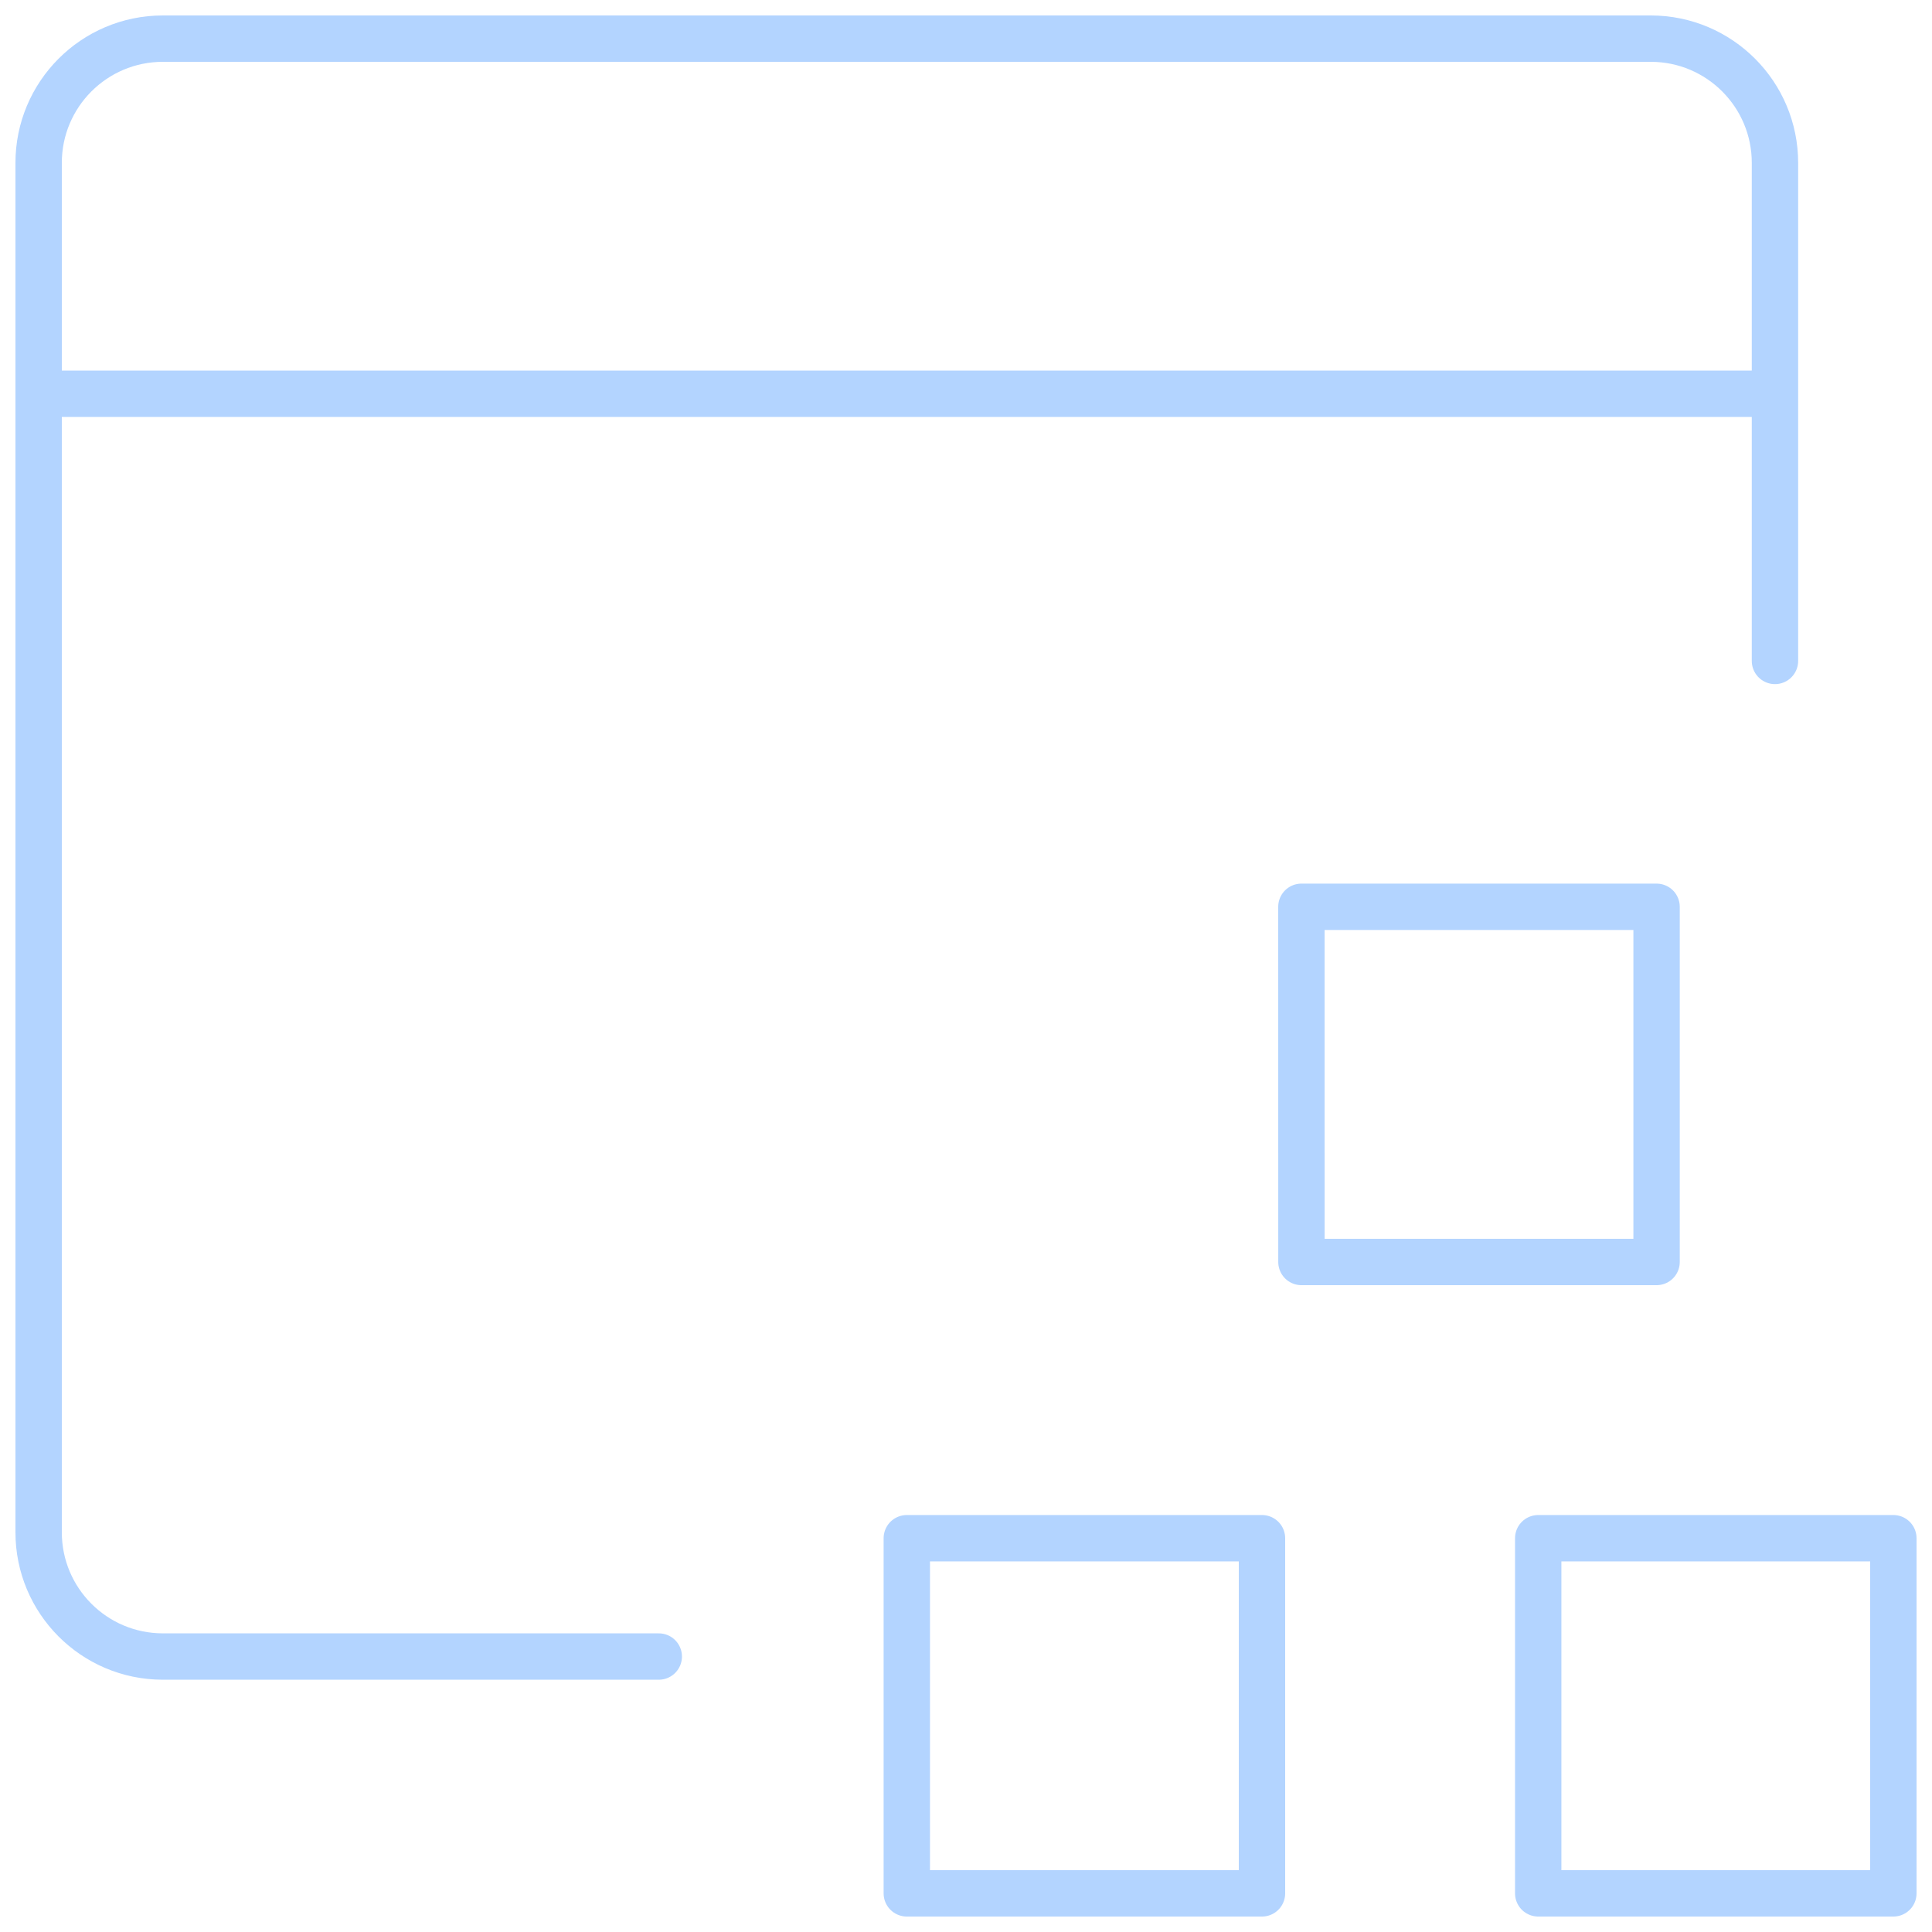
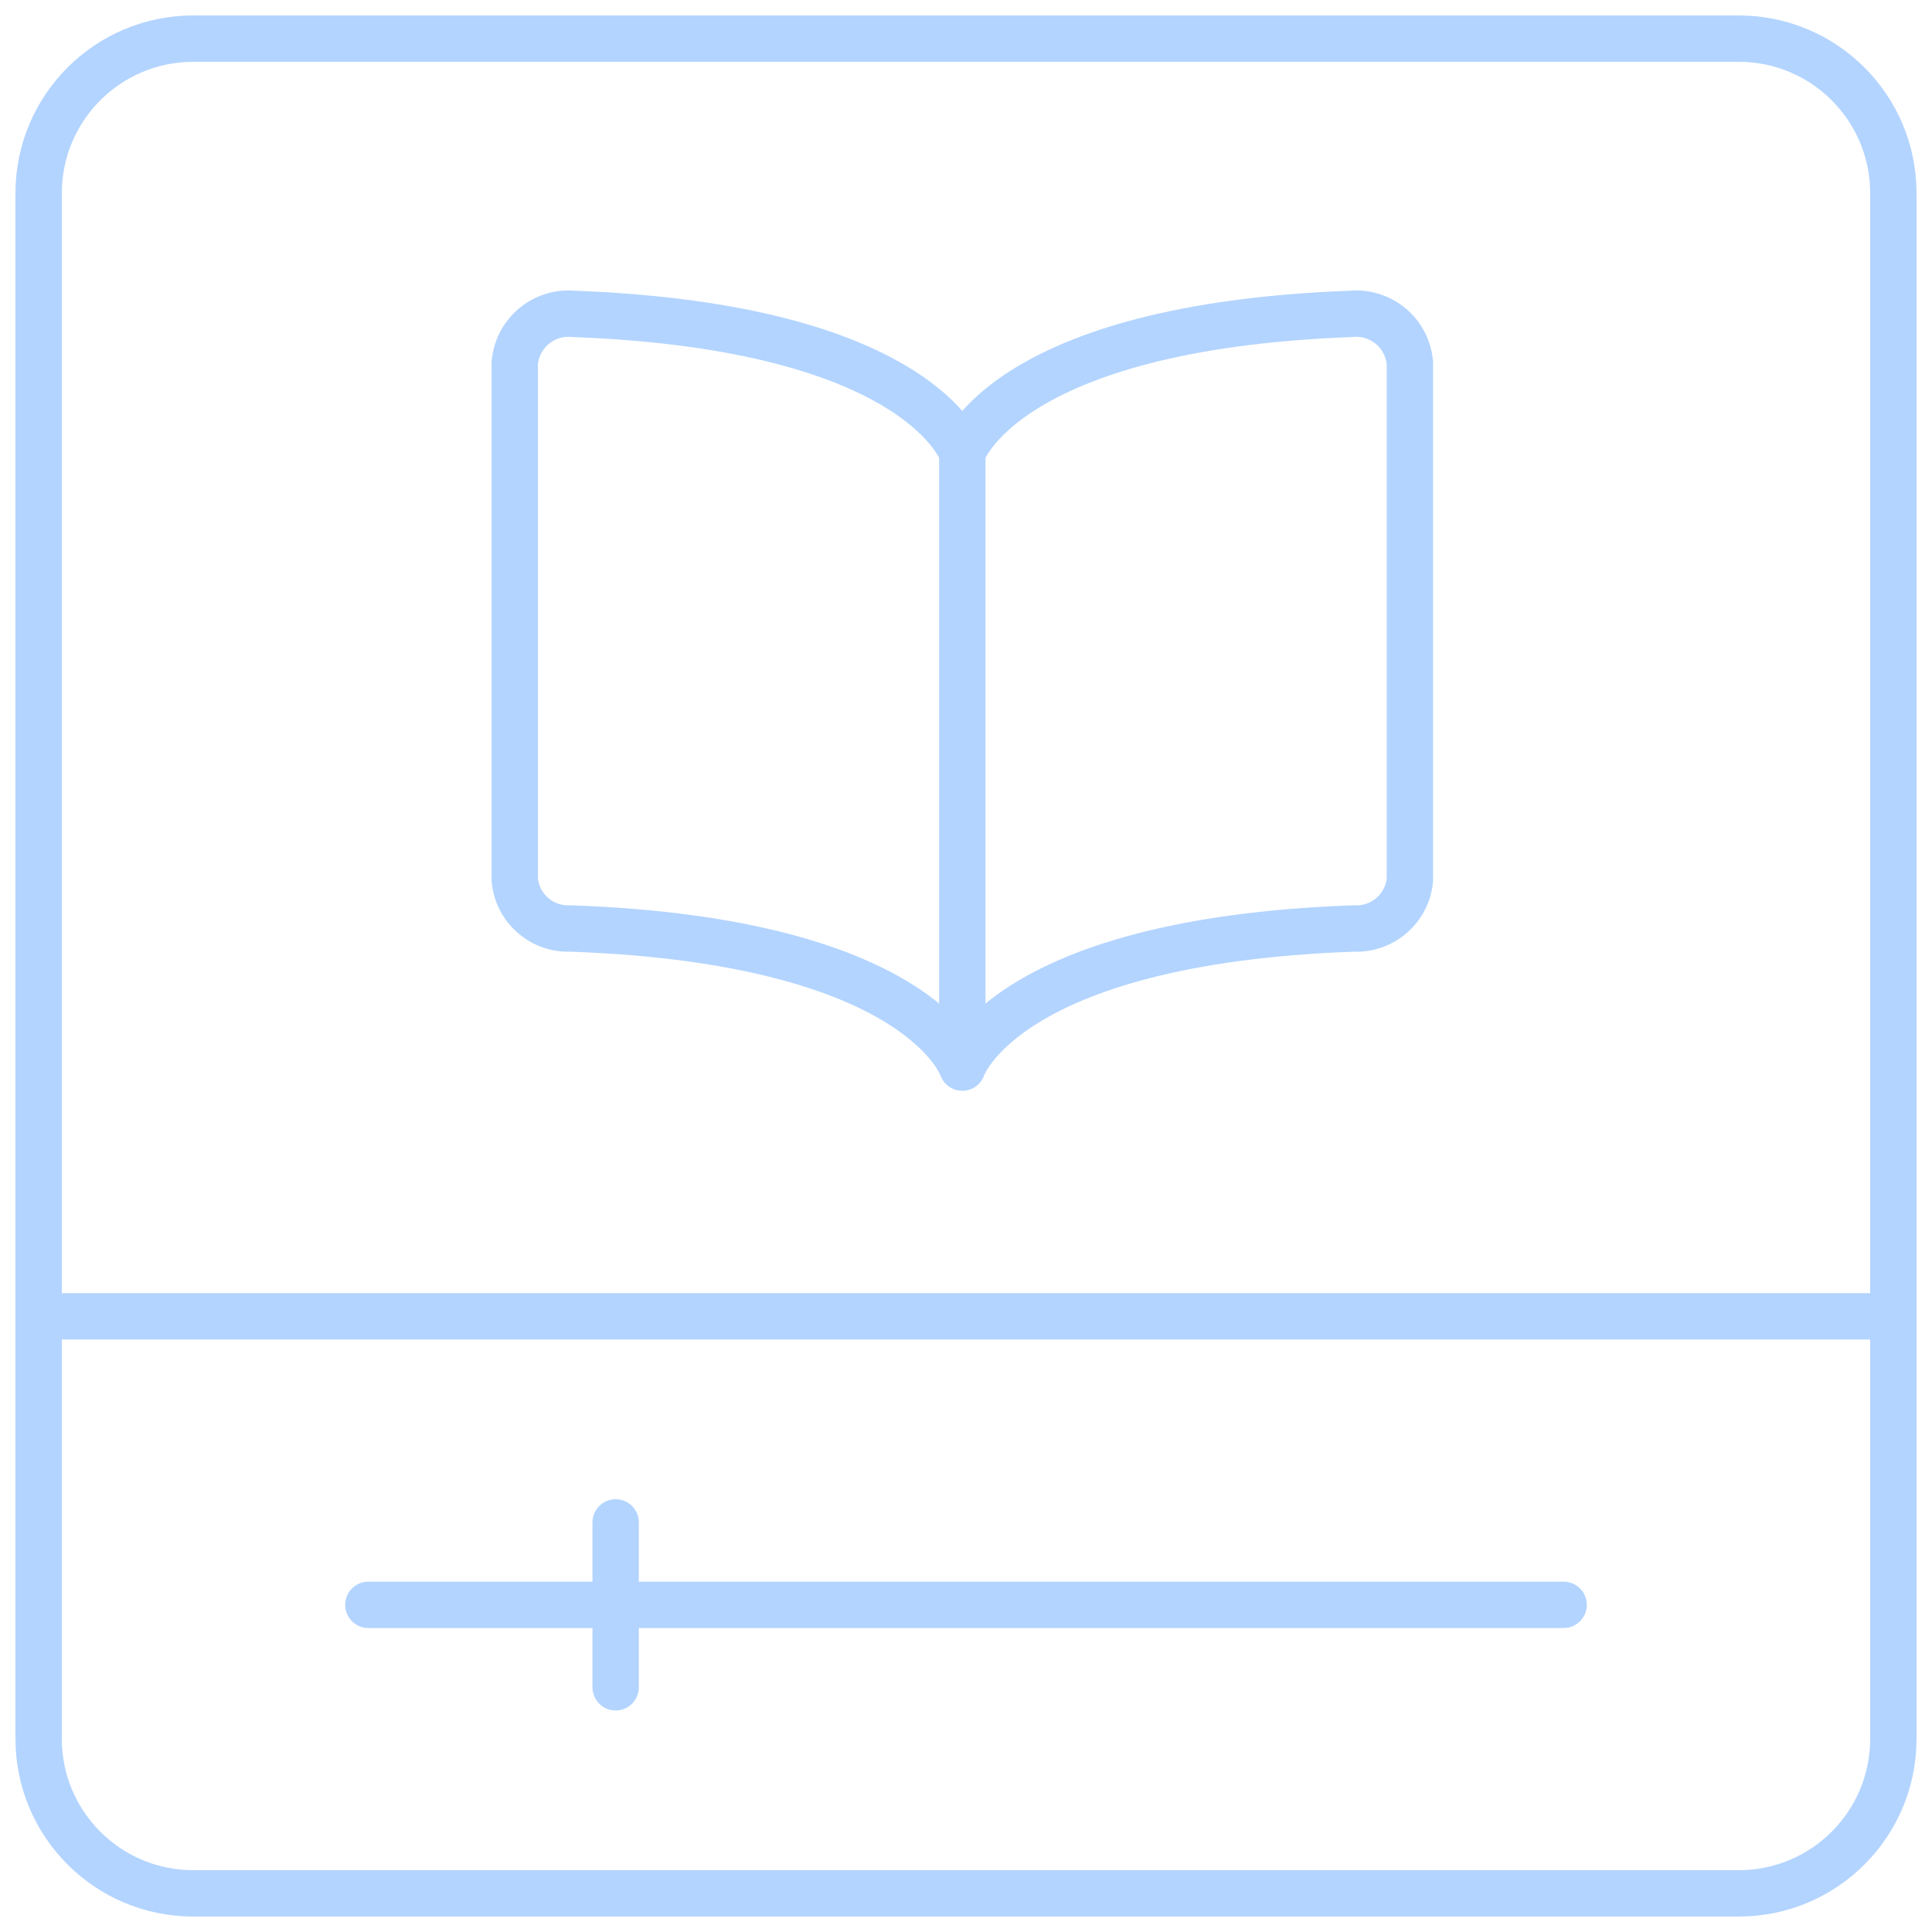
<svg xmlns="http://www.w3.org/2000/svg" width="50" height="50" viewBox="0 0 50 50">
-   <g stroke="#B3D4FF" stroke-width="1.2" fill="none" fill-rule="evenodd" stroke-linecap="round" stroke-linejoin="round">
-     <path d="M45.936 17.105V4.22a3.215 3.215 0 0 0-3.21-3.22H4.21A3.215 3.215 0 0 0 1 4.22v35.43a3.215 3.215 0 0 0 3.21 3.221h12.839M1 10.191h44.936M39.809 39.809H49V49h-9.191zM23.468 39.809h9.192V49h-9.192z" />
-     <path d="M33.68 23.468h9.192v9.192h-9.191z" />
+   <g transform="translate(1 1)" stroke="#B3D4FF" stroke-width="1.2" fill="none" fill-rule="evenodd" stroke-linecap="round" stroke-linejoin="round">
+     <path d="M23.904 10.722s1.054-3.262 10.063-3.599a1.395 1.395 0 0 1 1.521 1.27v13.382a1.389 1.389 0 0 1-1.449 1.254c-9.068.322-10.135 3.601-10.135 3.601V10.722M23.904 10.722s-1.052-3.262-10.06-3.599a1.395 1.395 0 0 0-1.522 1.27v13.382c.071.738.708 1.29 1.449 1.254 9.066.322 10.133 3.601 10.133 3.601V10.722" />
+     <rect width="48" height="48" rx="4" />
+     <path d="M0 33.067h48M8.533 40.533h30.934M14.933 38.4v4.267" />
  </g>
</svg>
